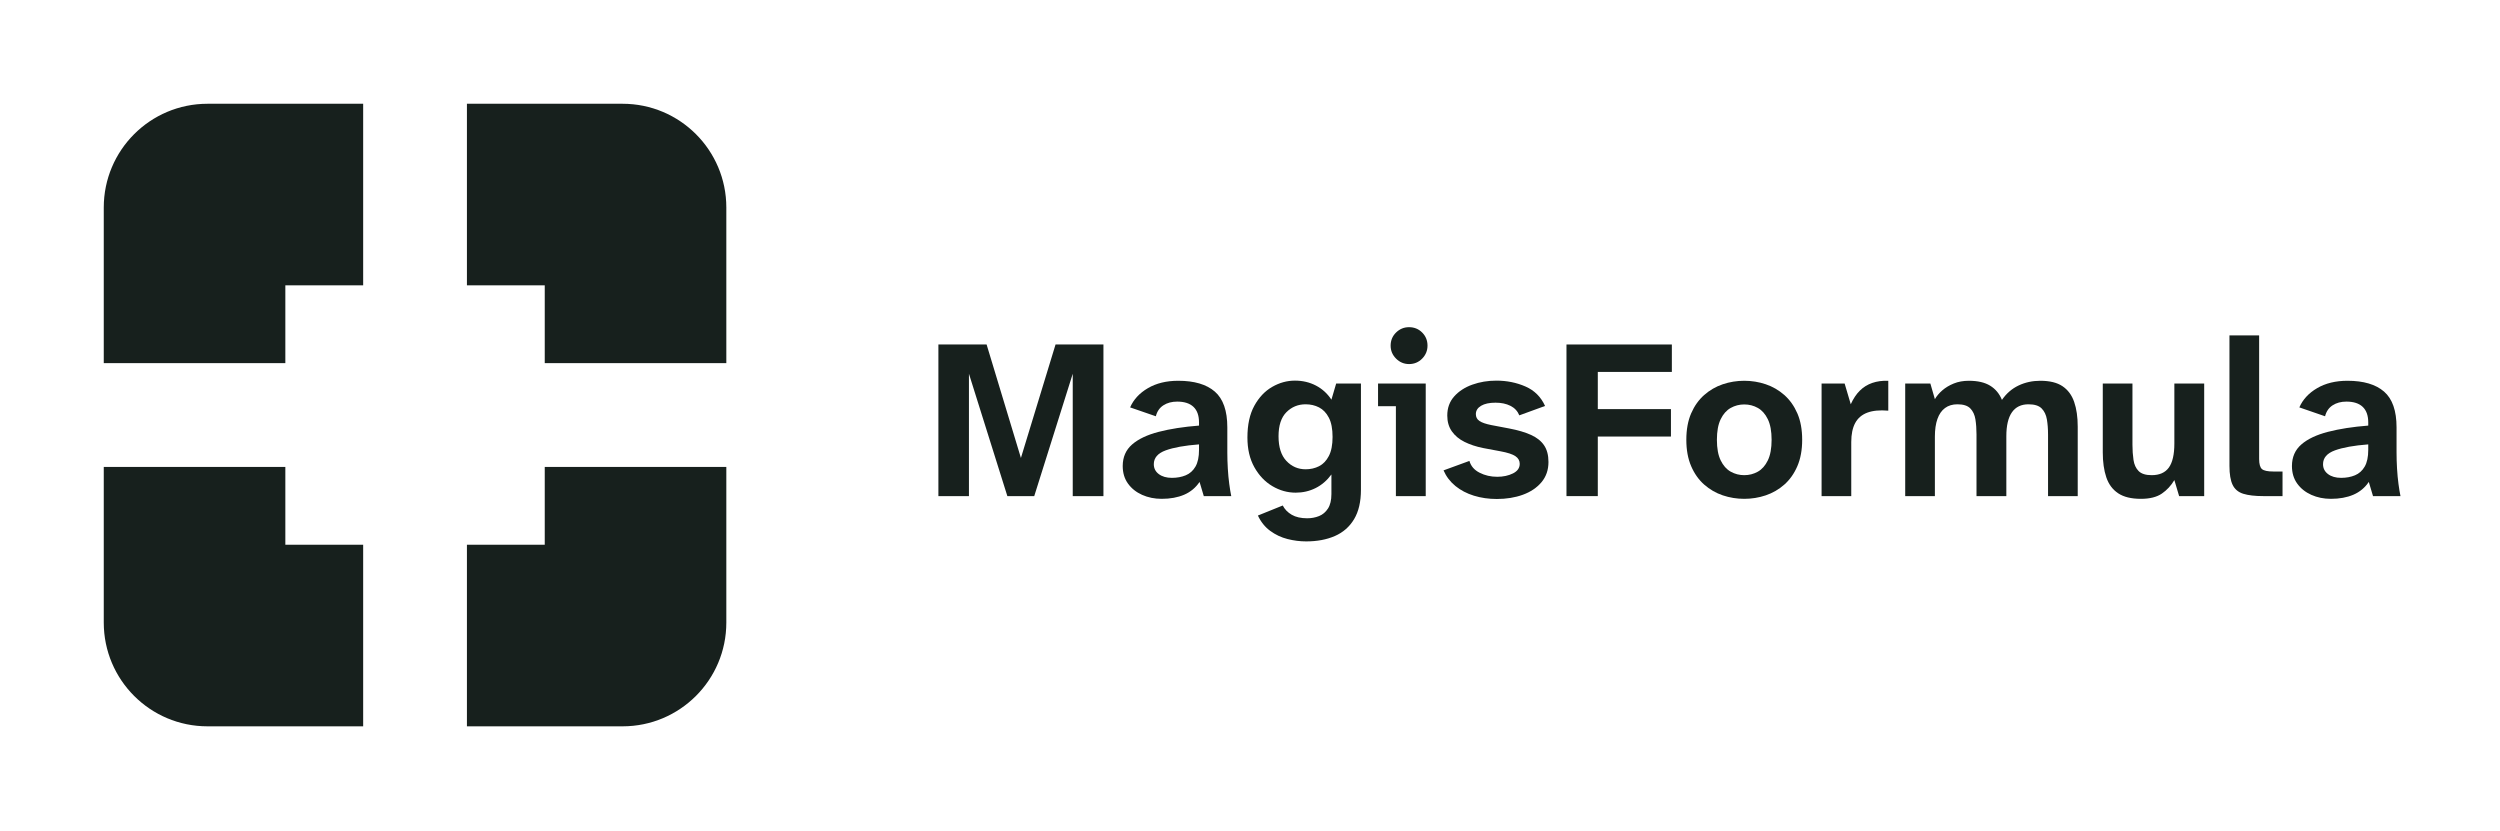
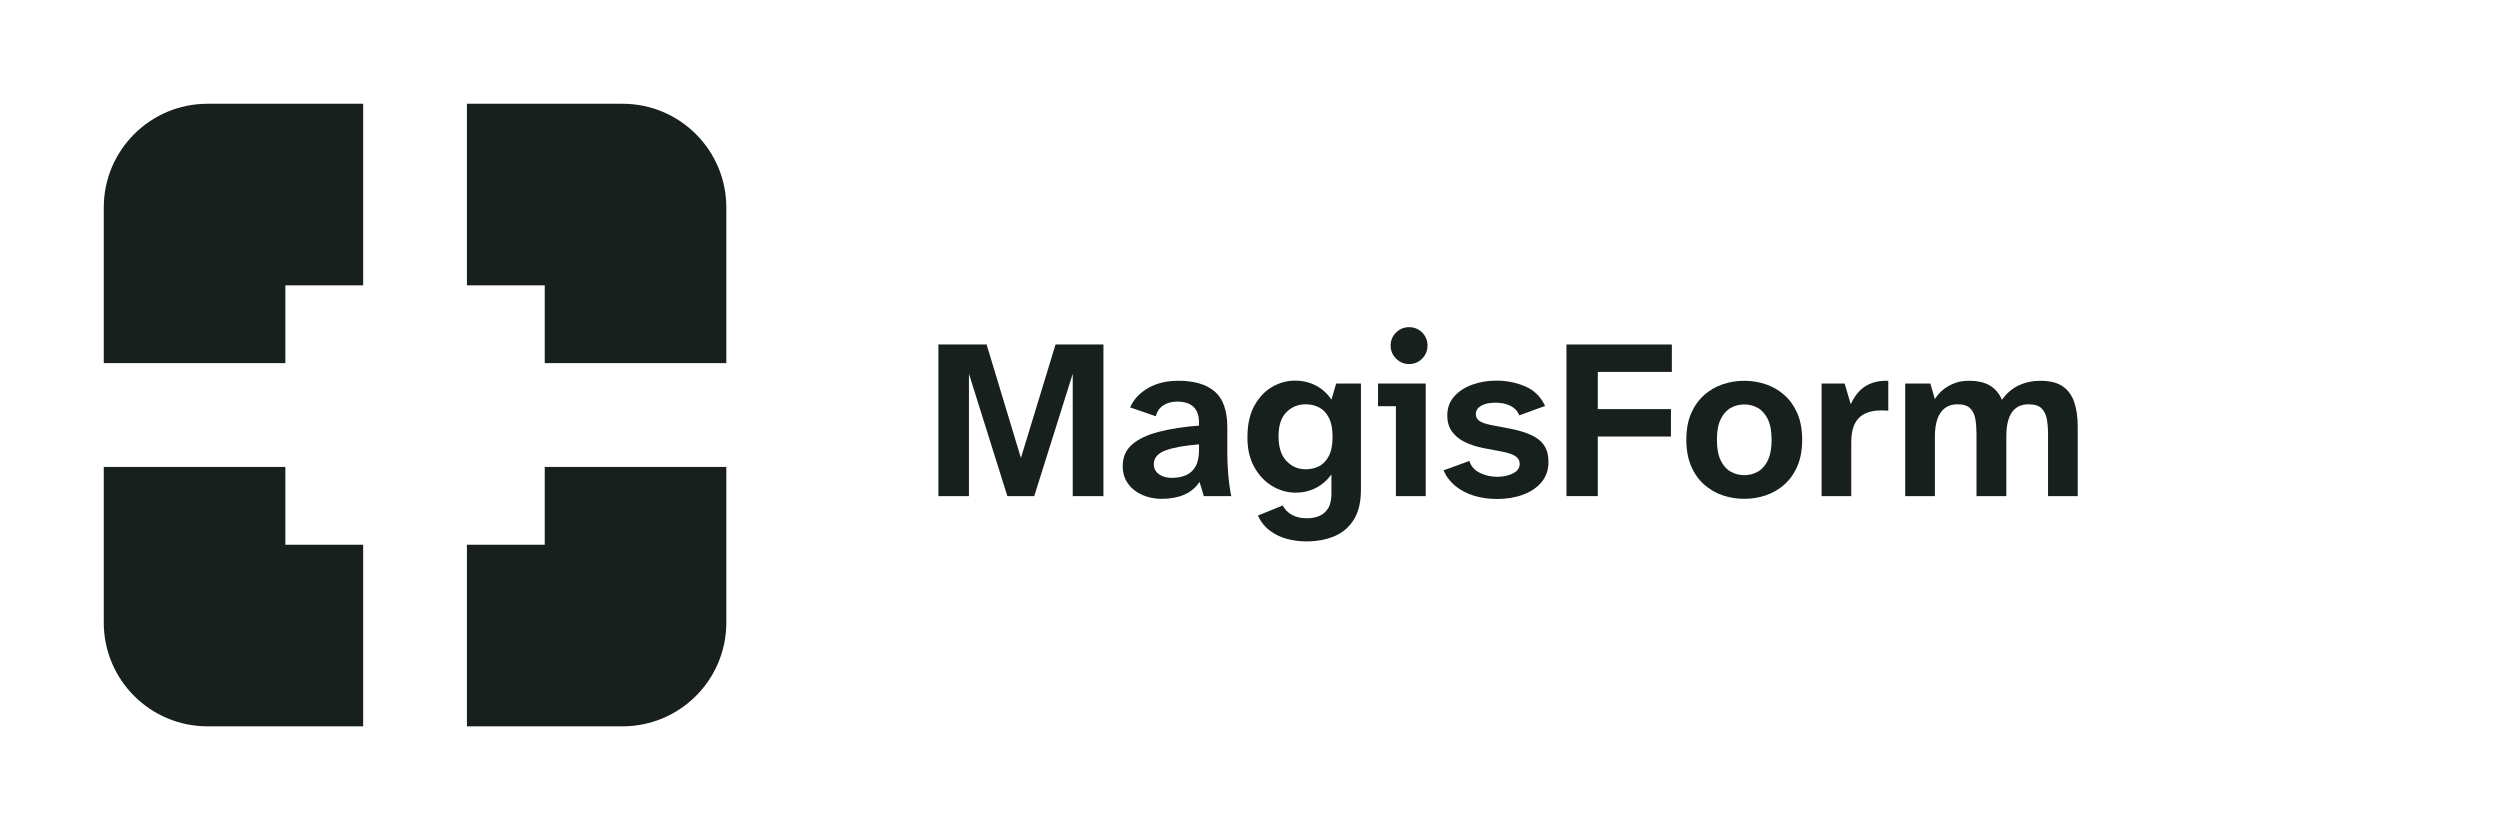
<svg xmlns="http://www.w3.org/2000/svg" viewBox="0 0 771 256" role="img" aria-labelledby="title">
  <g fill="#17201D">
    <g id="symbol">
      <path transform="rotate(0 128 128)" d="M64 32H112V88H88V112H32V64A32 32 0 0 1 64 32Z" />
      <path transform="rotate(90 128 128)" d="M64 32H112V88H88V112H32V64A32 32 0 0 1 64 32Z" />
      <path transform="rotate(180 128 128)" d="M64 32H112V88H88V112H32V64A32 32 0 0 1 64 32Z" />
      <path transform="rotate(270 128 128)" d="M64 32H112V88H88V112H32V64A32 32 0 0 1 64 32Z" />
    </g>
    <g id="wordmark">
      <path d="M289.401 153.0V106.24H304.268L314.851 141.235L325.53 106.24H340.3V153.0H330.833V115.266L318.959 153.0H310.668L298.821 115.266V153.0Z" />
      <path d="M358.259 153.84Q354.969 153.84 352.228 152.613Q349.487 151.386 347.866 149.132Q346.245 146.879 346.245 143.729Q346.245 139.599 349.139 137.079Q352.033 134.559 357.34 133.183Q362.647 131.807 369.778 131.252V130.285Q369.778 127.104 368.07 125.479Q366.361 123.854 363.049 123.854Q360.551 123.854 358.786 125Q357.021 126.146 356.461 128.378L348.529 125.639Q350.121 121.986 354.015 119.708Q357.909 117.431 363.369 117.431Q370.819 117.431 374.663 120.776Q378.506 124.121 378.506 131.79V139.573Q378.506 142.01 378.657 144.523Q378.808 147.037 379.099 149.227Q379.39 151.416 379.718 153.0H371.248L369.944 148.625Q368.137 151.311 365.184 152.576Q362.231 153.84 358.259 153.84ZM361.418 147.369Q363.784 147.369 365.683 146.582Q367.582 145.794 368.68 143.904Q369.778 142.014 369.778 138.72V137.049Q363.154 137.556 359.495 138.897Q355.835 140.238 355.835 143.156Q355.835 145.055 357.377 146.212Q358.919 147.369 361.418 147.369Z" />
      <path d="M402.813 166.969Q399.965 166.969 397.069 166.237Q394.173 165.504 391.749 163.732Q389.325 161.96 387.934 158.994L395.599 155.896Q396.513 157.677 398.381 158.757Q400.249 159.838 403.137 159.838Q405.101 159.838 406.797 159.156Q408.492 158.473 409.551 156.826Q410.609 155.179 410.609 152.37V146.324Q408.566 149.102 405.738 150.519Q402.909 151.937 399.597 151.937Q395.796 151.937 392.387 149.918Q388.979 147.899 386.842 144.086Q384.705 140.273 384.705 134.936Q384.705 128.999 386.842 125.125Q388.979 121.251 392.339 119.317Q395.699 117.383 399.357 117.383Q402.909 117.383 405.834 118.908Q408.759 120.432 410.609 123.259L412.075 118.28H419.714V151.044Q419.714 156.579 417.607 160.103Q415.501 163.627 411.697 165.298Q407.893 166.969 402.813 166.969ZM402.656 144.727Q404.931 144.727 406.799 143.78Q408.667 142.832 409.815 140.632Q410.964 138.431 410.964 134.743Q410.964 131.007 409.815 128.806Q408.667 126.606 406.799 125.645Q404.931 124.685 402.656 124.685Q399.156 124.685 396.728 127.124Q394.3 129.563 394.3 134.551Q394.3 139.586 396.728 142.156Q399.156 144.727 402.656 144.727Z" />
      <path d="M430.493 153.0V125.28H424.989V118.28H439.694V153.0ZM434.558 112.278Q432.23 112.278 430.55 110.598Q428.87 108.917 428.87 106.601Q428.87 104.192 430.55 102.547Q432.23 100.902 434.546 100.902Q436.955 100.902 438.6 102.554Q440.245 104.205 440.245 106.59Q440.245 108.917 438.594 110.598Q436.943 112.278 434.558 112.278Z" />
      <path d="M461.625 153.888Q457.845 153.888 454.555 152.871Q451.265 151.854 448.846 149.881Q446.426 147.907 445.188 145.064L453.168 142.146Q453.842 144.534 456.309 145.788Q458.777 147.041 461.743 147.041Q464.499 147.041 466.591 146.004Q468.682 144.967 468.682 143.047Q468.682 141.577 467.343 140.676Q466.004 139.774 462.732 139.175L457.373 138.169Q454.144 137.517 451.654 136.277Q449.165 135.036 447.752 133.026Q446.339 131.016 446.339 128.15Q446.339 124.659 448.472 122.261Q450.604 119.864 454.058 118.626Q457.513 117.387 461.489 117.387Q466.311 117.387 470.454 119.197Q474.597 121.006 476.496 125.197L468.559 128.093Q467.746 126.116 465.81 125.151Q463.874 124.186 461.214 124.186Q458.37 124.186 456.762 125.147Q455.155 126.107 455.155 127.721Q455.155 129.082 456.264 129.832Q457.373 130.582 459.901 131.09L465.453 132.144Q469.478 132.914 472.162 134.128Q474.846 135.342 476.196 137.337Q477.546 139.332 477.546 142.478Q477.546 146.157 475.391 148.717Q473.236 151.276 469.642 152.582Q466.048 153.888 461.625 153.888Z" />
      <path d="M483.101 153.0V106.24H515.599V114.701H492.761V126.168H515.319V134.63H492.761V153.0Z" />
      <path d="M537.928 153.84Q534.485 153.84 531.304 152.766Q528.124 151.692 525.588 149.463Q523.053 147.234 521.559 143.78Q520.065 140.326 520.065 135.636Q520.065 130.897 521.559 127.467Q523.053 124.037 525.588 121.808Q528.124 119.579 531.304 118.505Q534.485 117.431 537.928 117.431Q541.371 117.431 544.552 118.505Q547.733 119.579 550.268 121.808Q552.803 124.037 554.297 127.467Q555.791 130.897 555.791 135.636Q555.791 140.326 554.297 143.78Q552.803 147.234 550.268 149.463Q547.733 151.692 544.552 152.766Q541.371 153.84 537.928 153.84ZM537.928 146.542Q540.203 146.542 542.115 145.466Q544.027 144.39 545.195 141.988Q546.363 139.586 546.363 135.636Q546.363 131.685 545.195 129.283Q544.027 126.881 542.115 125.805Q540.203 124.729 537.928 124.729Q535.675 124.729 533.752 125.805Q531.829 126.881 530.661 129.283Q529.493 131.685 529.493 135.636Q529.493 139.586 530.661 141.988Q531.829 144.39 533.752 145.466Q535.675 146.542 537.928 146.542Z" />
      <path d="M561.776 153.0V118.28H568.885L570.775 124.672Q571.939 122.091 573.579 120.467Q575.22 118.844 577.421 118.09Q579.621 117.335 582.347 117.431V126.65Q578.405 126.313 575.881 127.26Q573.356 128.207 572.142 130.453Q570.928 132.7 570.928 136.309V153.0Z" />
      <path d="M587.566 153.0V118.28H595.323L596.718 123.097Q597.554 121.657 599.013 120.387Q600.472 119.116 602.539 118.273Q604.606 117.431 607.196 117.431Q611.283 117.431 613.757 118.945Q616.231 120.459 617.399 123.329Q619.451 120.349 622.522 118.89Q625.593 117.431 629.233 117.431Q633.582 117.431 636.08 119.111Q638.578 120.791 639.674 123.959Q640.77 127.126 640.77 131.598V153.0H631.617V133.973Q631.617 131.458 631.261 129.351Q630.904 127.244 629.642 125.965Q628.38 124.685 625.593 124.685Q622.198 124.685 620.477 127.157Q618.755 129.629 618.755 134.507V153.0H609.554V133.973Q609.554 131.458 609.222 129.351Q608.889 127.244 607.651 125.965Q606.413 124.685 603.674 124.685Q601.395 124.685 599.842 125.836Q598.289 126.986 597.504 129.204Q596.718 131.423 596.718 134.651V153.0Z" />
-       <path d="M660.251 153.84Q655.806 153.84 653.236 152.125Q650.666 150.41 649.581 147.197Q648.496 143.983 648.496 139.534V118.28H657.648V137.158Q657.648 139.674 657.97 141.839Q658.291 144.005 659.554 145.274Q660.816 146.542 663.581 146.542Q667.181 146.542 668.877 144.191Q670.572 141.839 670.572 136.791V118.28H679.773V153.0H672.042L670.572 148.056Q669.054 150.624 666.702 152.232Q664.351 153.84 660.251 153.84Z" />
-       <path d="M698.059 153.0Q694.118 153.0 691.816 152.276Q689.515 151.552 688.539 149.526Q687.564 147.501 687.564 143.681V103.44H696.716V141.537Q696.716 143.922 697.598 144.668Q698.48 145.414 701.118 145.414H703.931V153.0Z" />
-       <path d="M718.849 153.84Q715.559 153.84 712.818 152.613Q710.077 151.386 708.456 149.132Q706.835 146.879 706.835 143.729Q706.835 139.599 709.729 137.079Q712.623 134.559 717.93 133.183Q723.237 131.807 730.368 131.252V130.285Q730.368 127.104 728.66 125.479Q726.951 123.854 723.639 123.854Q721.141 123.854 719.376 125Q717.611 126.146 717.051 128.378L709.119 125.639Q710.711 121.986 714.605 119.708Q718.499 117.431 723.959 117.431Q731.409 117.431 735.253 120.776Q739.096 124.121 739.096 131.79V139.573Q739.096 142.01 739.247 144.523Q739.398 147.037 739.689 149.227Q739.98 151.416 740.308 153.0H731.838L730.534 148.625Q728.727 151.311 725.774 152.576Q722.821 153.84 718.849 153.84ZM722.008 147.369Q724.374 147.369 726.273 146.582Q728.172 145.794 729.27 143.904Q730.368 142.014 730.368 138.72V137.049Q723.744 137.556 720.085 138.897Q716.425 140.238 716.425 143.156Q716.425 145.055 717.967 146.212Q719.509 147.369 722.008 147.369Z" />
    </g>
  </g>
</svg>
